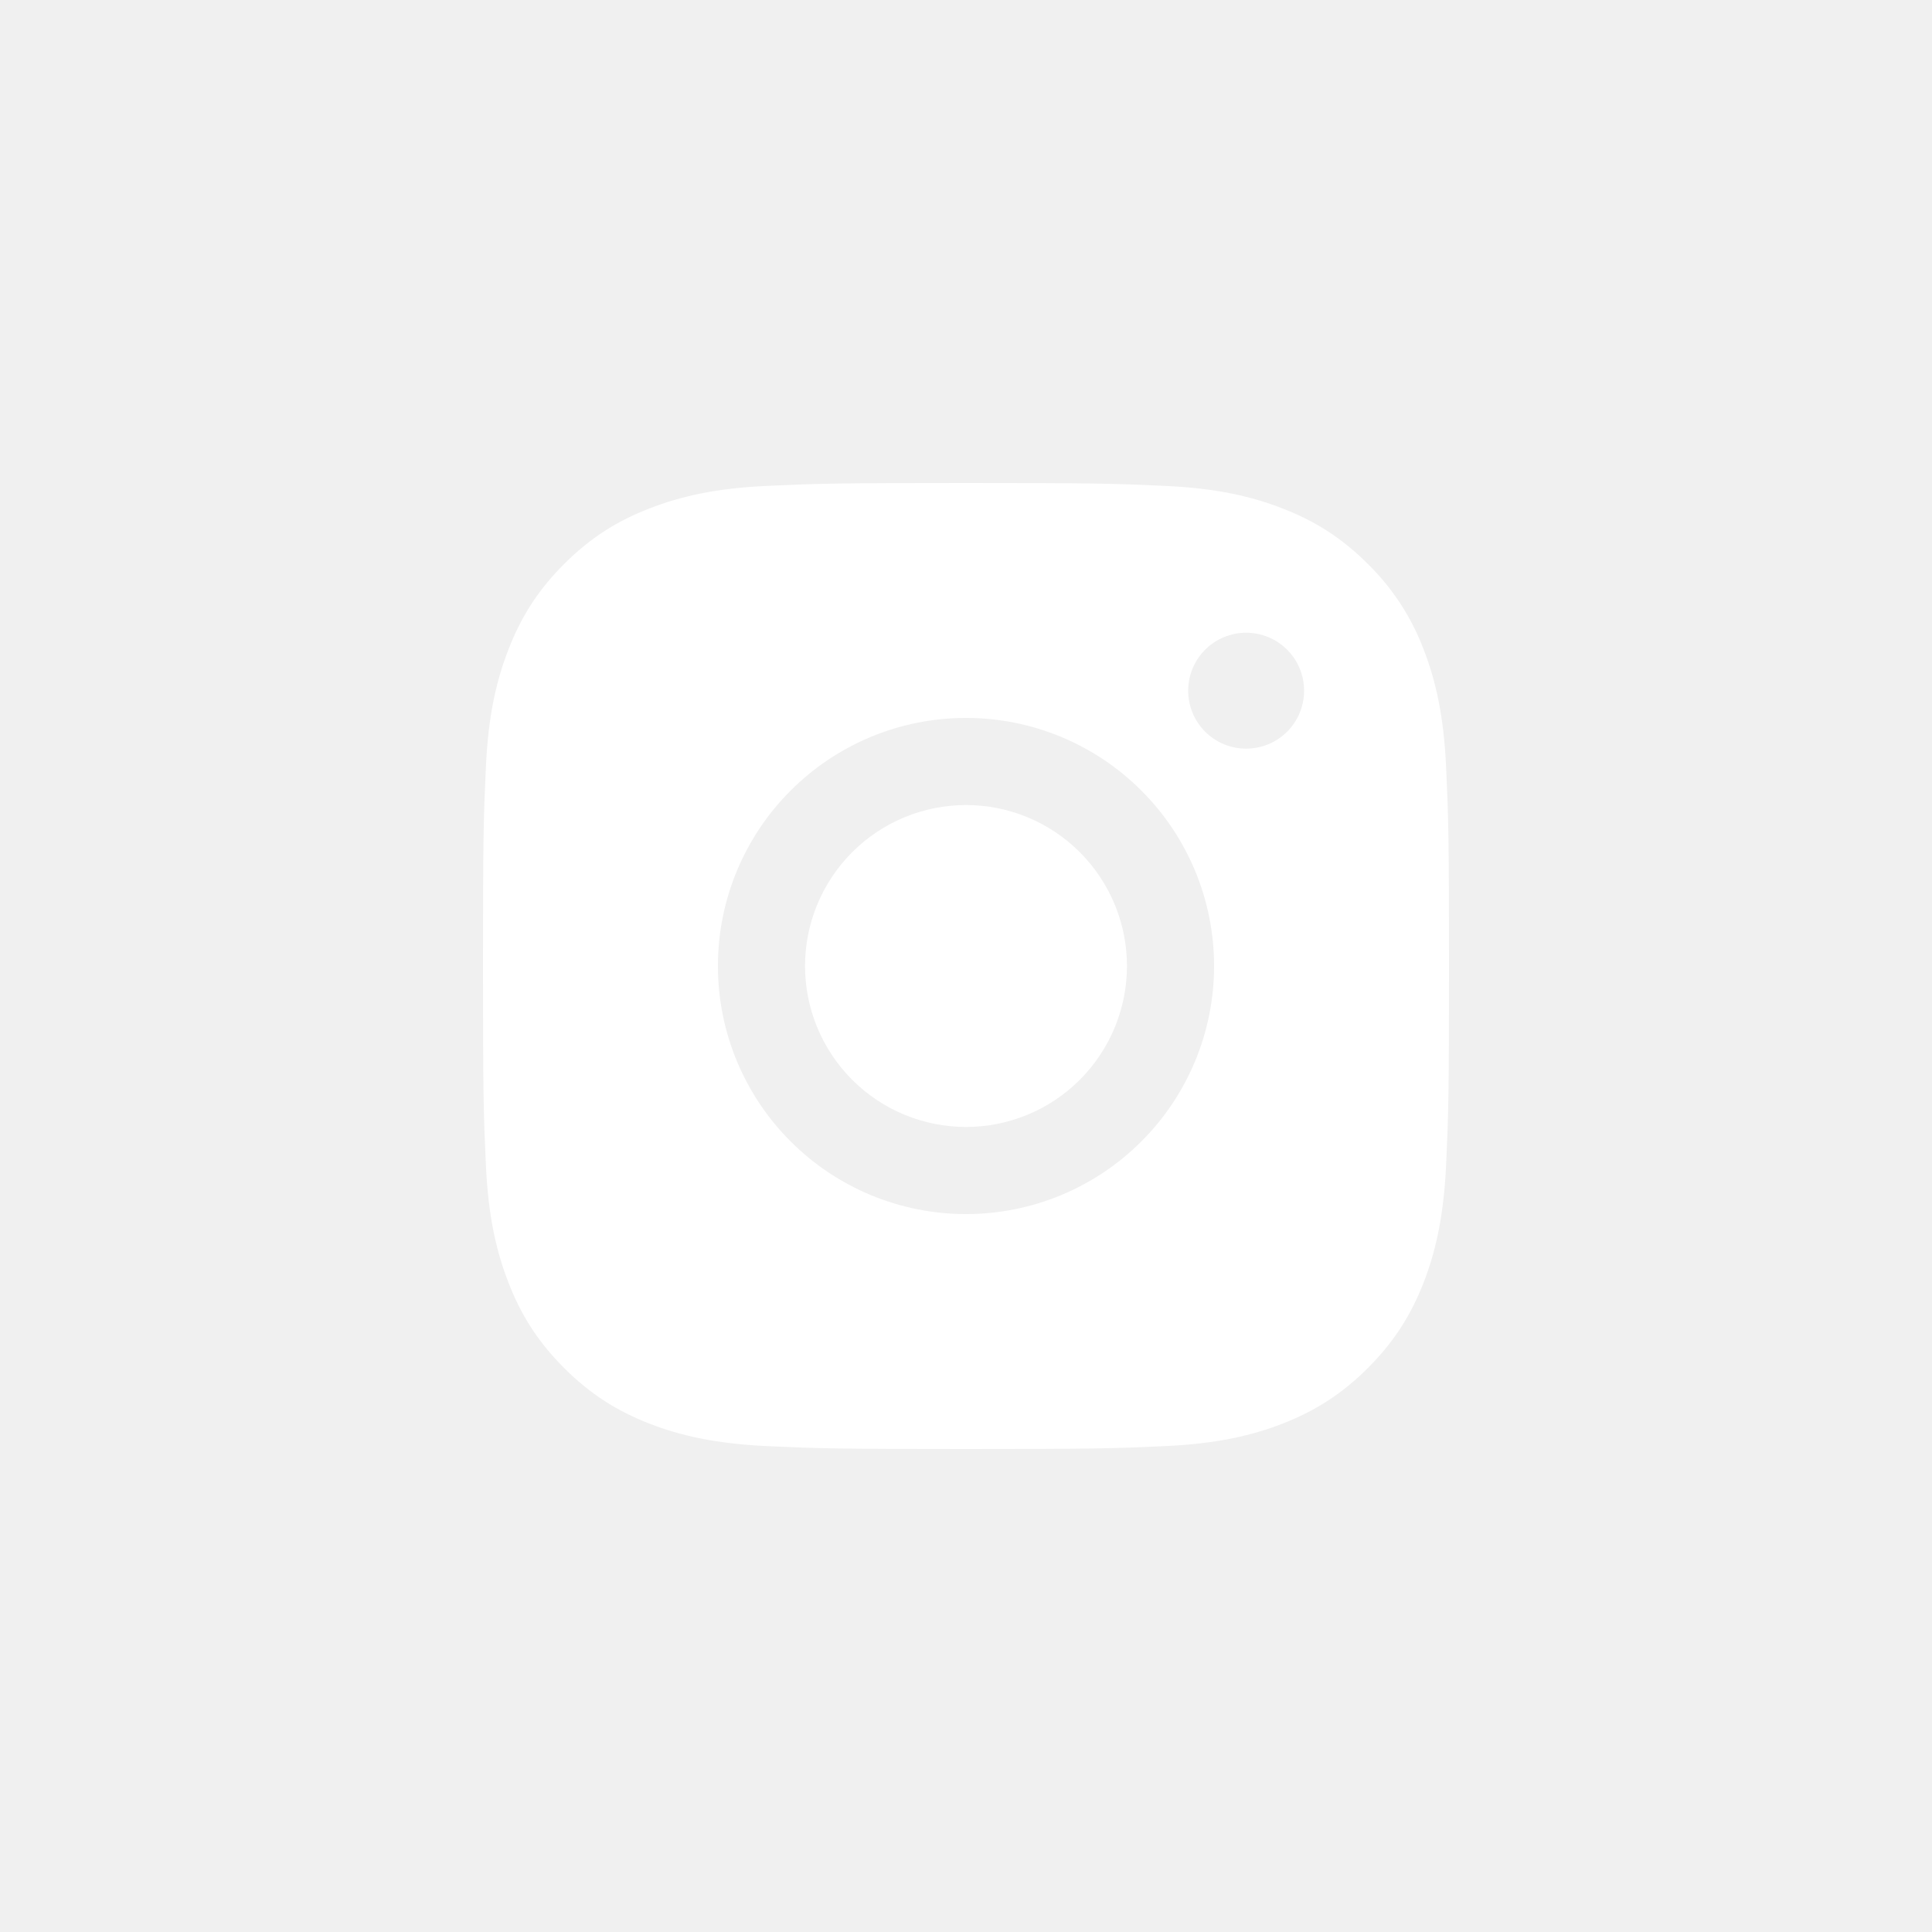
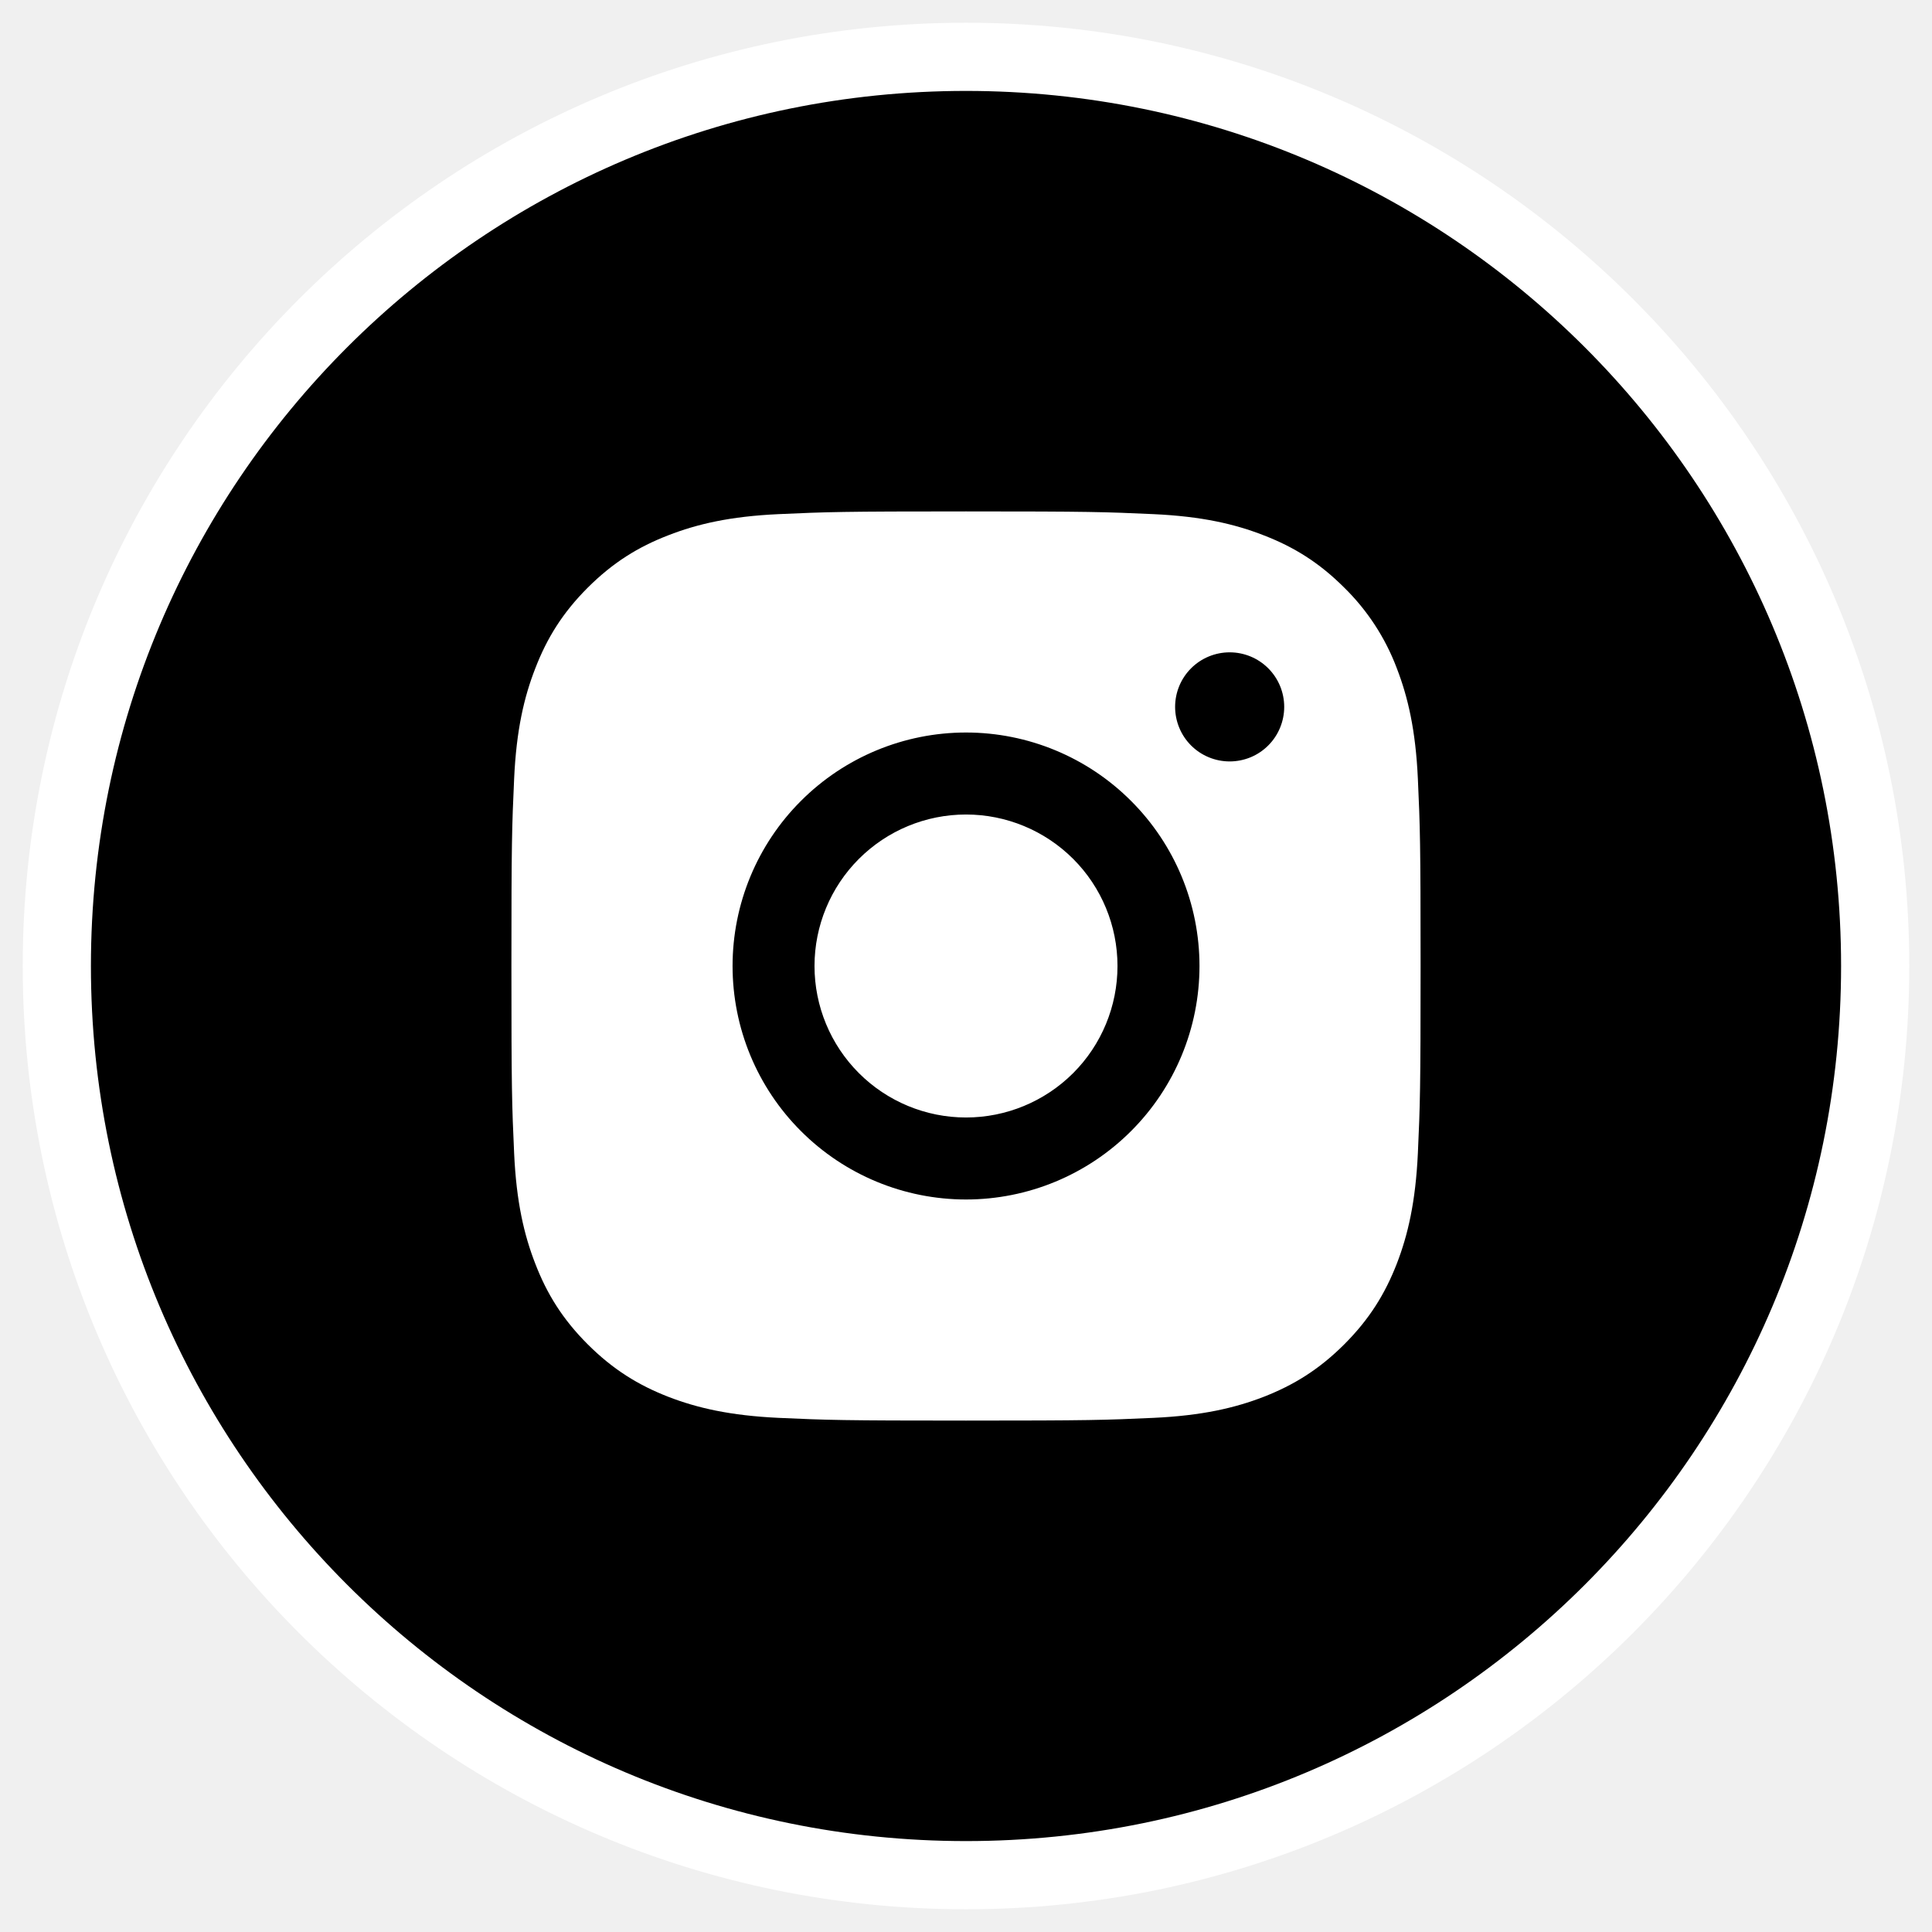
- <svg xmlns="http://www.w3.org/2000/svg" width="32" height="32" viewBox="0 0 32 32" fill="none">
-   <g clip-path="url(#clip0_26934_244)">
-     <path fill-rule="evenodd" clip-rule="evenodd" d="M12.702 8.048C11.85 8.087 11.269 8.222 10.759 8.421C10.233 8.624 9.787 8.898 9.342 9.343C8.898 9.787 8.624 10.234 8.421 10.76C8.222 11.269 8.087 11.85 8.048 12.702C8.009 13.554 8 13.827 8 16C8 18.173 8.009 18.446 8.048 19.298C8.087 20.15 8.222 20.731 8.421 21.241C8.624 21.767 8.898 22.213 9.343 22.658C9.787 23.102 10.234 23.376 10.76 23.581C11.269 23.778 11.85 23.912 12.702 23.952C13.555 23.991 13.827 24 16 24C18.173 24 18.446 23.991 19.298 23.952C20.15 23.913 20.731 23.778 21.241 23.581C21.767 23.375 22.213 23.102 22.658 22.657C23.102 22.213 23.376 21.766 23.581 21.24C23.778 20.731 23.912 20.15 23.952 19.298C23.991 18.445 24 18.173 24 16C24 13.827 23.991 13.554 23.952 12.702C23.913 11.85 23.778 11.269 23.581 10.759C23.38 10.225 23.064 9.741 22.657 9.342C22.213 8.898 21.766 8.624 21.24 8.421C20.731 8.222 20.15 8.087 19.298 8.048C18.446 8.009 18.173 8 16 8C13.827 8 13.554 8.009 12.702 8.048ZM11.891 16C11.891 17.09 12.324 18.135 13.095 18.905C13.865 19.676 14.91 20.109 16 20.109C17.09 20.109 18.135 19.676 18.905 18.905C19.676 18.135 20.109 17.09 20.109 16C20.109 14.91 19.676 13.865 18.905 13.095C18.135 12.324 17.09 11.891 16 11.891C14.91 11.891 13.865 12.324 13.095 13.095C12.324 13.865 11.891 14.91 11.891 16ZM16 18.666C15.293 18.666 14.615 18.385 14.115 17.885C13.615 17.385 13.334 16.707 13.334 16C13.334 15.293 13.615 14.615 14.115 14.115C14.615 13.615 15.293 13.334 16 13.334C16.707 13.334 17.385 13.615 17.885 14.115C18.385 14.615 18.666 15.293 18.666 16C18.666 16.707 18.385 17.385 17.885 17.885C17.385 18.385 16.707 18.666 16 18.666ZM21.6 11.44C21.6 11.566 21.575 11.691 21.527 11.807C21.479 11.924 21.408 12.03 21.319 12.119C21.23 12.208 21.124 12.279 21.007 12.327C20.891 12.375 20.766 12.4 20.64 12.4C20.514 12.4 20.389 12.375 20.273 12.327C20.156 12.279 20.05 12.208 19.961 12.119C19.872 12.03 19.801 11.924 19.753 11.807C19.705 11.691 19.68 11.566 19.68 11.44C19.68 11.185 19.781 10.941 19.961 10.761C20.141 10.581 20.385 10.48 20.64 10.48C20.895 10.48 21.139 10.581 21.319 10.761C21.499 10.941 21.6 11.185 21.6 11.44Z" fill="white" />
+ <svg xmlns="http://www.w3.org/2000/svg" width="34" height="34" viewBox="0 0 34 34" fill="none">
+   <rect x="1" y="1" width="32" height="32" rx="16" fill="black" stroke="white" stroke-width="1.2" />
+   <g clip-path="url(#clip0_26934_550)">
+     <path fill-rule="evenodd" clip-rule="evenodd" d="M13.702 9.048C12.85 9.087 12.269 9.222 11.759 9.421C11.233 9.624 10.788 9.898 10.342 10.343C9.898 10.787 9.624 11.234 9.421 11.76C9.222 12.269 9.087 12.85 9.048 13.702C9.009 14.554 9 14.827 9 17C9 19.173 9.009 19.446 9.048 20.298C9.087 21.15 9.222 21.731 9.421 22.241C9.624 22.767 9.898 23.213 10.343 23.658C10.788 24.102 11.234 24.376 11.76 24.581C12.269 24.778 12.85 24.912 13.702 24.952C14.556 24.991 14.828 25 17 25C19.173 25 19.446 24.991 20.298 24.952C21.15 24.913 21.732 24.778 22.241 24.581C22.767 24.375 23.213 24.102 23.658 23.657C24.102 23.213 24.376 22.766 24.581 22.24C24.778 21.731 24.912 21.15 24.952 20.298C24.991 19.445 25 19.173 25 17C25 14.827 24.991 14.554 24.952 13.702C24.913 12.85 24.778 12.269 24.581 11.759C24.38 11.225 24.064 10.741 23.657 10.342C23.213 9.898 22.766 9.624 22.24 9.421C21.732 9.222 21.15 9.087 20.298 9.048C19.446 9.009 19.173 9 17 9C14.828 9 14.554 9.009 13.702 9.048ZM12.892 17C12.892 18.09 13.324 19.135 14.095 19.905C14.865 20.676 15.911 21.109 17 21.109C18.09 21.109 19.135 20.676 19.905 19.905C20.676 19.135 21.109 18.09 21.109 17C21.109 15.91 20.676 14.865 19.905 14.095C19.135 13.324 18.09 12.891 17 12.891C15.911 12.891 14.865 13.324 14.095 14.095C13.324 14.865 12.892 15.91 12.892 17ZM17 19.666C16.293 19.666 15.615 19.385 15.115 18.885C14.615 18.385 14.334 17.707 14.334 17C14.334 16.293 14.615 15.615 15.115 15.115C15.615 14.615 16.293 14.334 17 14.334C17.707 14.334 18.385 14.615 18.886 15.115C19.386 15.615 19.666 16.293 19.666 17C19.666 17.707 19.386 18.385 18.886 18.885C18.385 19.385 17.707 19.666 17 19.666ZM22.6 12.44C22.6 12.566 22.575 12.691 22.527 12.807C22.479 12.924 22.408 13.03 22.319 13.119C22.23 13.208 22.124 13.279 22.008 13.327C21.891 13.375 21.766 13.4 21.64 13.4C21.514 13.4 21.389 13.375 21.273 13.327C21.156 13.279 21.05 13.208 20.961 13.119C20.872 13.03 20.801 12.924 20.753 12.807C20.705 12.691 20.68 12.566 20.68 12.44C20.68 12.185 20.781 11.941 20.961 11.761C21.141 11.581 21.386 11.48 21.64 11.48C21.895 11.48 22.139 11.581 22.319 11.761C22.499 11.941 22.6 12.185 22.6 12.44Z" fill="white" />
  </g>
  <defs>
-     <clipPath id="clip0_26934_244">
-       <rect width="32" height="32" fill="white" />
+     <clipPath id="clip0_26934_550">
+       <rect width="32" height="32" fill="white" transform="translate(1.00006 1)" />
    </clipPath>
  </defs>
</svg>
